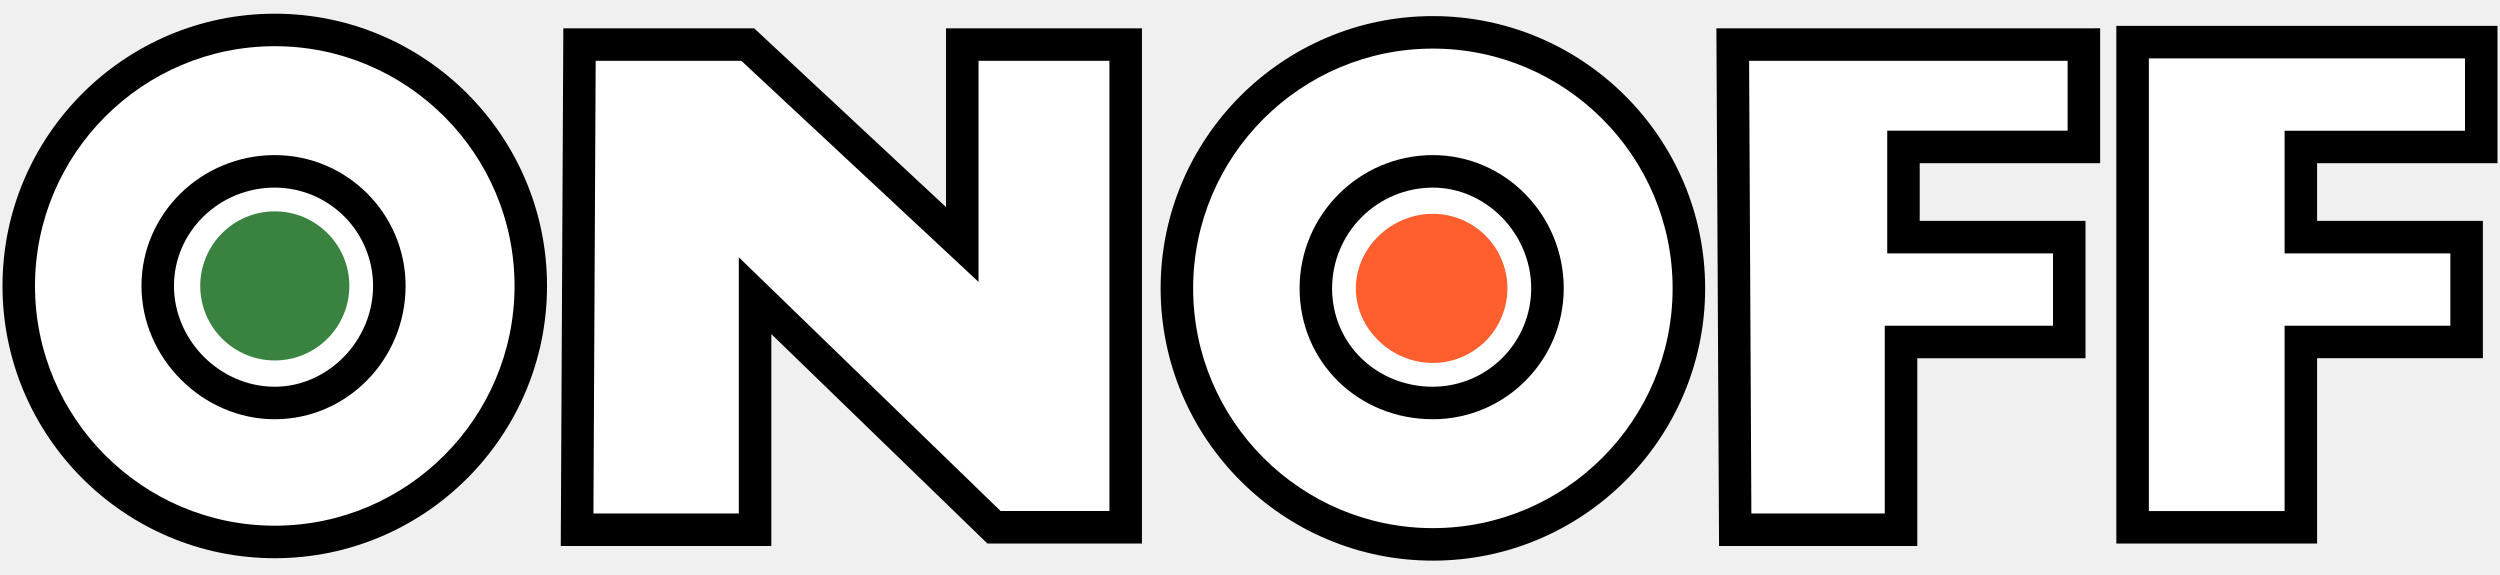
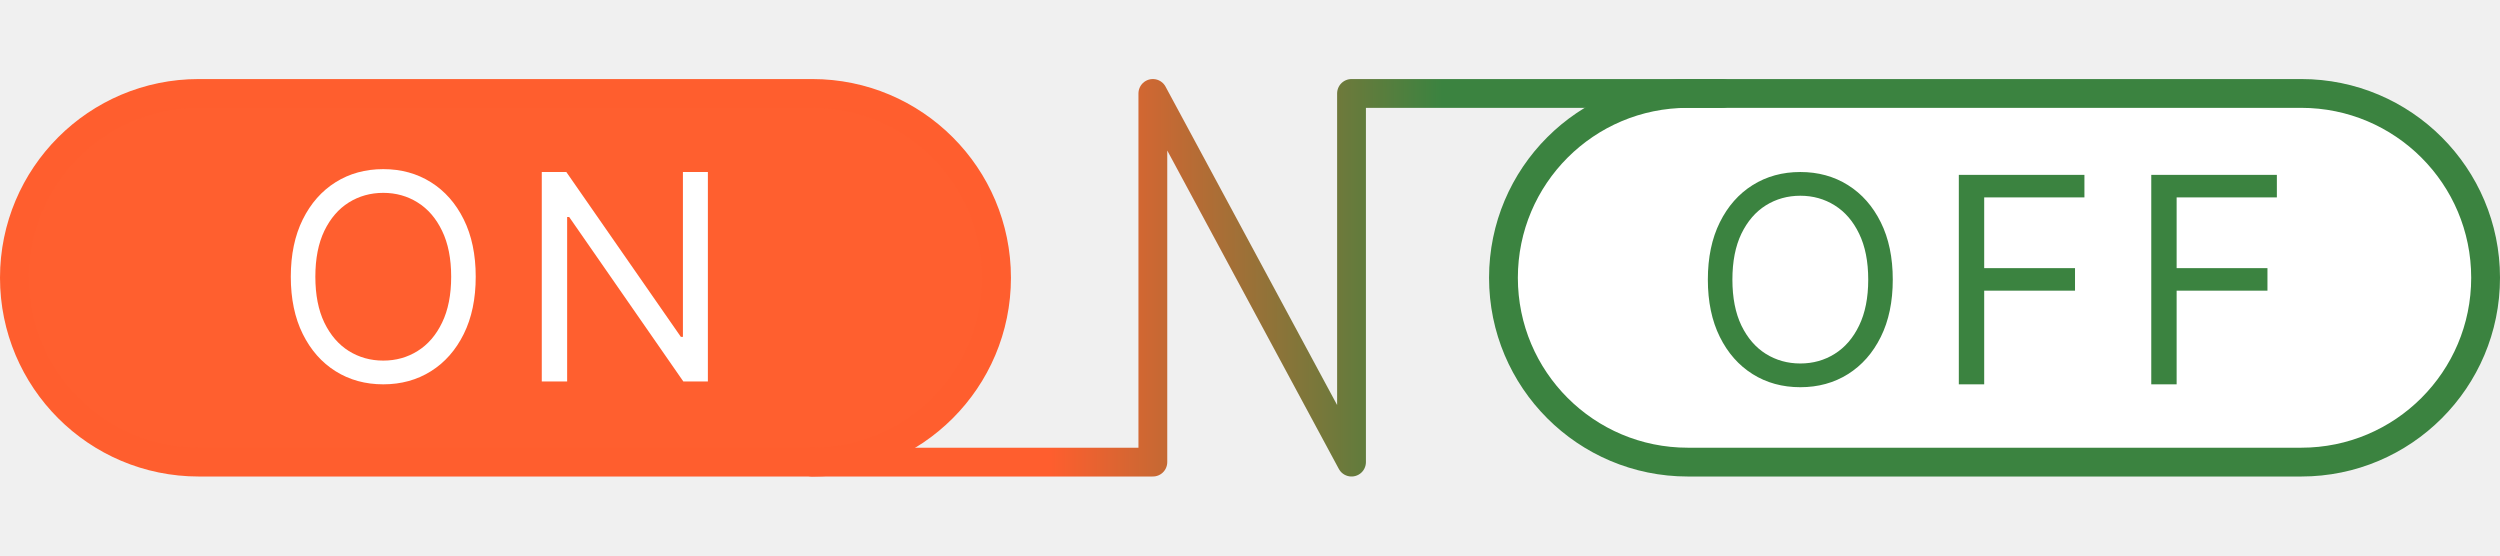
- <svg xmlns="http://www.w3.org/2000/svg" width="148" height="34" viewBox="0 0 148 34" fill="none">
-   <path fill-rule="evenodd" clip-rule="evenodd" d="M16.266 32.083C24.637 32.083 31.422 25.298 31.422 16.927C31.422 8.556 24.637 1.774 16.266 1.774C7.895 1.774 1.109 8.556 1.109 16.927C1.109 25.298 7.895 32.083 16.266 32.083Z" fill="white" />
-   <path fill-rule="evenodd" clip-rule="evenodd" d="M0.148 16.927C0.148 25.814 7.379 33.046 16.266 33.046C25.154 33.046 32.384 25.814 32.384 16.927C32.384 8.042 25.154 0.811 16.266 0.811C7.378 0.811 0.148 8.042 0.148 16.927ZM2.072 16.927C2.072 9.101 8.439 2.735 16.266 2.735C24.093 2.735 30.461 9.101 30.461 16.927C30.461 24.753 24.093 31.121 16.266 31.121C8.44 31.121 2.072 24.753 2.072 16.927Z" fill="black" />
-   <path fill-rule="evenodd" clip-rule="evenodd" d="M16.265 23.856C20.018 23.856 23.047 20.679 23.047 16.927C23.049 16.036 22.874 15.153 22.534 14.33C22.193 13.506 21.694 12.758 21.064 12.128C20.434 11.498 19.685 10.998 18.862 10.658C18.038 10.318 17.156 10.143 16.265 10.145C12.512 10.145 9.338 13.174 9.338 16.927C9.338 20.679 12.512 23.856 16.265 23.856Z" fill="white" />
-   <path fill-rule="evenodd" clip-rule="evenodd" d="M8.375 16.927C8.375 21.205 11.989 24.819 16.265 24.819C20.535 24.819 24.011 21.278 24.011 16.927C24.011 12.656 20.535 9.182 16.265 9.182C11.914 9.182 8.375 12.656 8.375 16.927ZM10.3 16.927C10.3 13.718 12.976 11.106 16.265 11.106C17.808 11.107 19.288 11.721 20.379 12.812C21.471 13.904 22.084 15.383 22.086 16.927C22.086 20.161 19.421 22.894 16.265 22.894C13.032 22.894 10.3 20.161 10.3 16.927Z" fill="black" />
-   <path fill-rule="evenodd" clip-rule="evenodd" d="M11.854 16.927C11.854 19.361 13.833 21.339 16.267 21.339C18.701 21.339 20.681 19.361 20.681 16.927C20.681 14.492 18.701 12.512 16.267 12.512C13.832 12.512 11.854 14.492 11.854 16.927Z" fill="#3A823F" />
-   <path fill-rule="evenodd" clip-rule="evenodd" d="M84.825 32.227C93.196 32.227 99.982 25.442 99.982 17.071C99.982 8.7 93.196 1.915 84.825 1.915C76.455 1.915 69.67 8.7 69.67 17.071C69.67 25.442 76.455 32.227 84.825 32.227Z" fill="white" />
-   <path fill-rule="evenodd" clip-rule="evenodd" d="M68.709 17.071C68.709 25.959 75.939 33.19 84.825 33.19C93.714 33.19 100.945 25.959 100.945 17.071C100.945 8.183 93.714 0.953 84.825 0.953C75.939 0.953 68.709 8.183 68.709 17.071ZM70.634 17.071C70.634 9.245 77.001 2.877 84.825 2.877C92.651 2.877 99.019 9.245 99.019 17.071C99.019 24.897 92.652 31.265 84.825 31.265C77 31.265 70.634 24.896 70.634 17.071Z" fill="black" />
-   <path fill-rule="evenodd" clip-rule="evenodd" d="M84.825 23.856C85.716 23.857 86.599 23.682 87.423 23.341C88.246 23.001 88.994 22.501 89.624 21.871C90.254 21.241 90.754 20.492 91.095 19.669C91.435 18.845 91.61 17.963 91.609 17.071C91.609 13.319 88.578 10.145 84.825 10.145C80.928 10.145 77.898 13.319 77.898 17.071C77.898 20.823 80.928 23.856 84.825 23.856Z" fill="white" />
-   <path fill-rule="evenodd" clip-rule="evenodd" d="M76.936 17.071C76.936 21.416 80.401 24.819 84.825 24.819C89.096 24.819 92.573 21.343 92.573 17.071C92.573 12.721 89.096 9.182 84.825 9.182C80.475 9.182 76.936 12.721 76.936 17.071ZM78.859 17.071C78.861 15.49 79.49 13.973 80.609 12.855C81.727 11.737 83.243 11.108 84.825 11.106C87.981 11.106 90.647 13.837 90.647 17.071C90.646 18.615 90.032 20.095 88.94 21.187C87.849 22.278 86.368 22.892 84.825 22.894C81.481 22.894 78.859 20.337 78.859 17.071Z" fill="black" />
-   <path fill-rule="evenodd" clip-rule="evenodd" d="M80.266 17.071C80.266 19.466 82.352 21.486 84.824 21.486C85.995 21.485 87.117 21.019 87.945 20.192C88.772 19.364 89.238 18.242 89.24 17.071C89.238 15.901 88.772 14.779 87.945 13.952C87.117 13.124 85.995 12.659 84.824 12.658C82.352 12.658 80.266 14.68 80.266 17.071Z" fill="#FF5E2E" />
-   <path fill-rule="evenodd" clip-rule="evenodd" d="M34.304 2.639H44.265L56.966 14.475V2.639H66.638V31.215H58.843L44.697 17.504V31.362H34.162L34.304 2.639Z" fill="white" />
-   <path fill-rule="evenodd" clip-rule="evenodd" d="M66.641 1.676H56.006V12.263C53.541 9.967 44.646 1.676 44.646 1.676H33.349L33.197 32.325H45.663V19.778C48.218 22.253 58.456 32.178 58.456 32.178H67.603V1.676H66.641ZM65.678 3.6V30.253H59.236L43.737 15.23V30.399H35.131L35.264 3.6H43.888L57.93 16.689V3.6H65.678Z" fill="black" />
-   <path fill-rule="evenodd" clip-rule="evenodd" d="M102.578 2.639H123.364V8.701H112.684V14.038H122.499V20.245H112.538V31.362H102.724L102.578 2.639Z" fill="white" />
-   <path fill-rule="evenodd" clip-rule="evenodd" d="M123.364 1.676H101.611L101.768 32.325H113.503V21.208H123.462V13.076H113.647V9.662H124.328V1.675L123.364 1.676ZM122.403 3.6V7.737H111.724V15H121.538V19.282H111.577V30.399H103.681L103.547 3.6H122.403Z" fill="black" />
-   <path fill-rule="evenodd" clip-rule="evenodd" d="M126.25 2.495H146.89V8.701H136.21V14.039H146.025V20.245H136.21V31.215H126.25V2.495Z" fill="white" />
-   <path fill-rule="evenodd" clip-rule="evenodd" d="M146.889 1.532H125.287V32.177H137.172V21.207H146.986V13.075H137.172V9.661H147.851V1.531L146.889 1.532ZM145.927 3.457V7.738H135.248V15.001H145.061V19.283H135.248V30.254H127.212V3.457H145.927Z" fill="black" />
+ <svg xmlns="http://www.w3.org/2000/svg" width="180" height="40" viewBox="0 0 868 138" fill="none">
+   <rect x="5" y="5" width="341" height="128" rx="64" fill="#FF5F2F" stroke="#FF5E2E" stroke-width="10" />
+   <rect x="522" y="5" width="341" height="128" rx="64" fill="white" stroke="#3B8340" stroke-width="10" />
+   <path d="M165.17 68.636C165.17 76.307 163.786 82.936 161.016 88.523C158.246 94.11 154.446 98.419 149.616 101.449C144.787 104.479 139.271 105.994 133.068 105.994C126.866 105.994 121.349 104.479 116.52 101.449C111.69 98.419 107.891 94.11 105.121 88.523C102.351 82.936 100.966 76.307 100.966 68.636C100.966 60.966 102.351 54.337 105.121 48.75C107.891 43.163 111.69 38.854 116.52 35.824C121.349 32.794 126.866 31.278 133.068 31.278C139.271 31.278 144.787 32.794 149.616 35.824C154.446 38.854 158.246 43.163 161.016 48.75C163.786 54.337 165.17 60.966 165.17 68.636ZM156.648 68.636C156.648 62.339 155.594 57.024 153.487 52.692C151.404 48.359 148.575 45.081 145 42.855C141.449 40.63 137.472 39.517 133.068 39.517C128.665 39.517 124.676 40.63 121.101 42.855C117.55 45.081 114.721 48.359 112.614 52.692C110.53 57.024 109.489 62.339 109.489 68.636C109.489 74.934 110.53 80.249 112.614 84.581C114.721 88.913 117.55 92.192 121.101 94.418C124.676 96.643 128.665 97.756 133.068 97.756C137.472 97.756 141.449 96.643 145 94.418C148.575 92.192 151.404 88.913 153.487 84.581C155.594 80.249 156.648 74.934 156.648 68.636ZM245.774 32.273V105H237.251L197.621 47.898H196.911V105H188.104V32.273H196.626L236.399 89.517H237.109V32.273H245.774Z" fill="white" />
+   <path d="M657.17 69.636C657.17 77.307 655.786 83.936 653.016 89.523C650.246 95.11 646.446 99.419 641.616 102.449C636.787 105.479 631.271 106.994 625.068 106.994C618.866 106.994 613.349 105.479 608.52 102.449C603.69 99.419 599.891 95.11 597.121 89.523C594.351 83.936 592.966 77.307 592.966 69.636C592.966 61.966 594.351 55.337 597.121 49.75C599.891 44.163 603.69 39.854 608.52 36.824C613.349 33.794 618.866 32.278 625.068 32.278C631.271 32.278 636.787 33.794 641.616 36.824C646.446 39.854 650.246 44.163 653.016 49.75C655.786 55.337 657.17 61.966 657.17 69.636ZM648.648 69.636C648.648 63.339 647.594 58.024 645.487 53.692C643.404 49.359 640.575 46.081 637 43.855C633.449 41.63 629.472 40.517 625.068 40.517C620.665 40.517 616.676 41.63 613.101 43.855C609.55 46.081 606.721 49.359 604.614 53.692C602.53 58.024 601.489 63.339 601.489 69.636C601.489 75.934 602.53 81.249 604.614 85.581C606.721 89.913 609.55 93.192 613.101 95.418C616.676 97.643 620.665 98.756 625.068 98.756C629.472 98.756 633.449 97.643 637 95.418C640.575 93.192 643.404 89.913 645.487 85.581C647.594 81.249 648.648 75.934 648.648 69.636ZM680.104 106V33.273H723.712V41.085H688.911V65.659H720.445V73.472H688.911V106H680.104ZM746.92 106V33.273H790.528V41.085H755.727V65.659H787.261V73.472H755.727V106H746.92Z" fill="#3B8340" />
+   <path d="M282 133H400.272V5L469.248 133V5H598" stroke="url(#paint0_linear_3437_669)" stroke-width="10" stroke-linecap="round" stroke-linejoin="round" />
+   <defs>
+     <linearGradient id="paint0_linear_3437_669" x1="364.284" y1="65.184" x2="500.503" y2="65.184" gradientUnits="userSpaceOnUse">
+       <stop stop-color="#FF5E2E" />
+       <stop offset="1" stop-color="#3B8340" />
+     </linearGradient>
+   </defs>
</svg>
